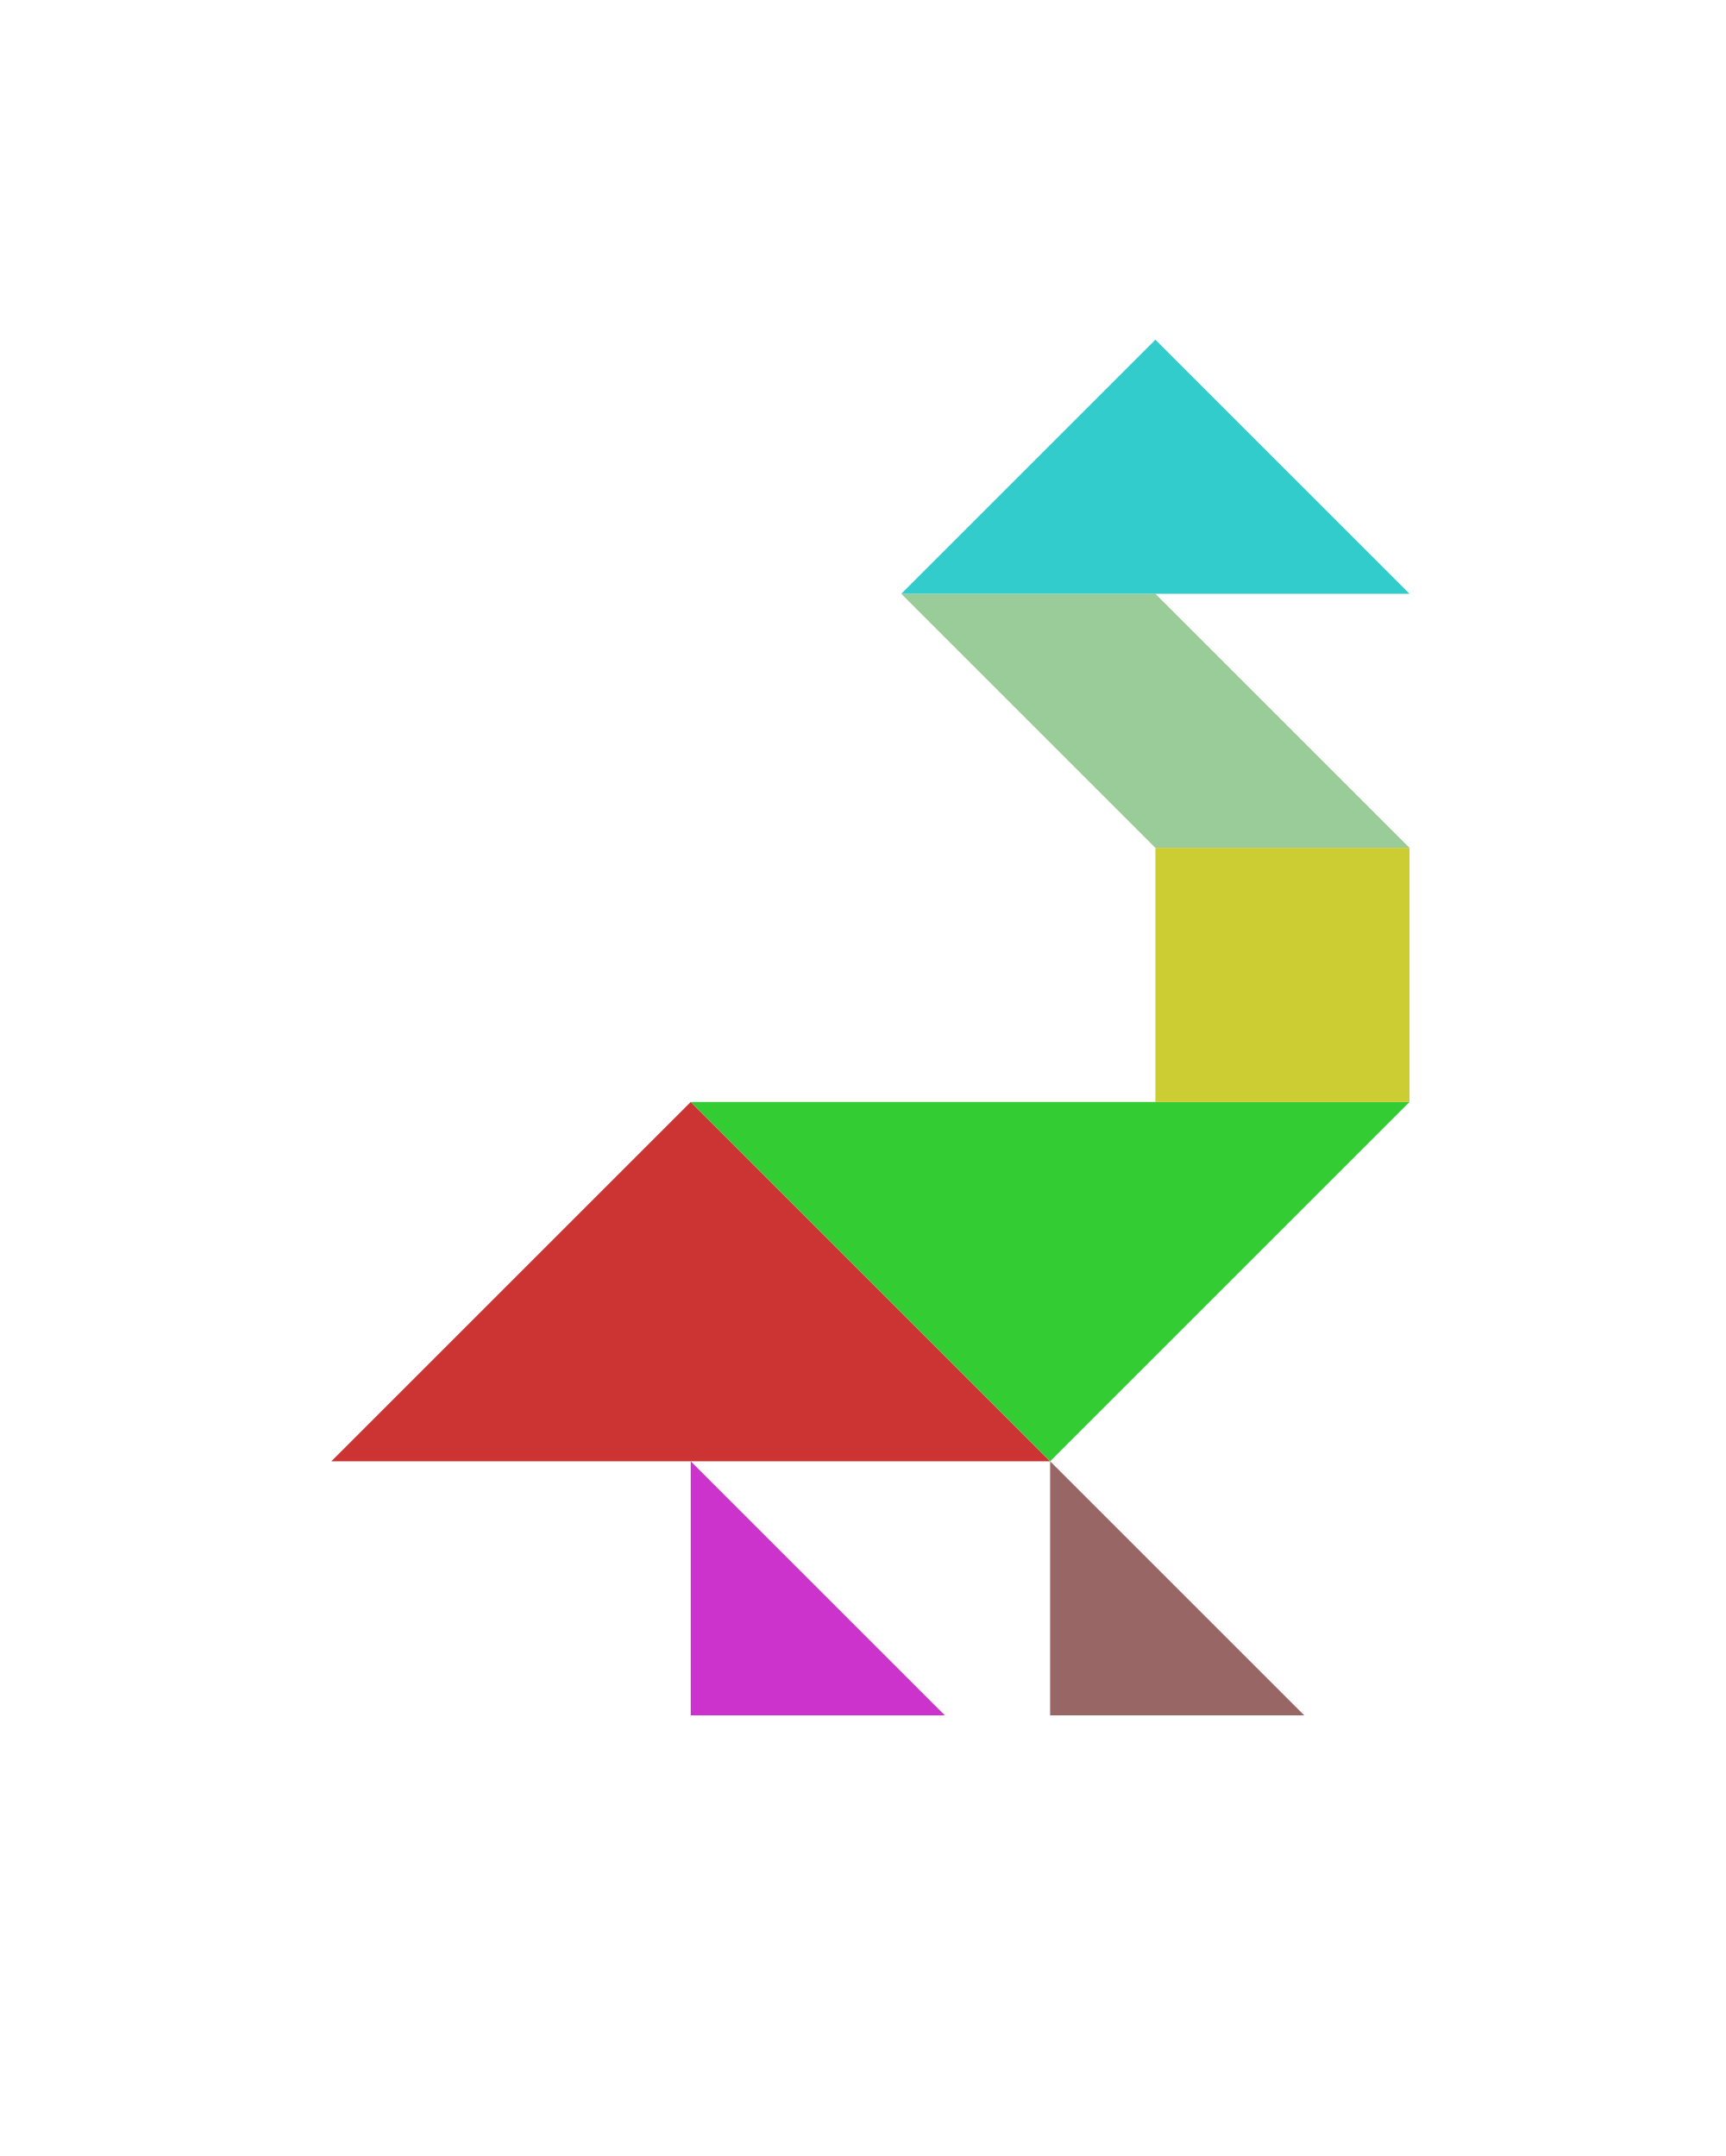
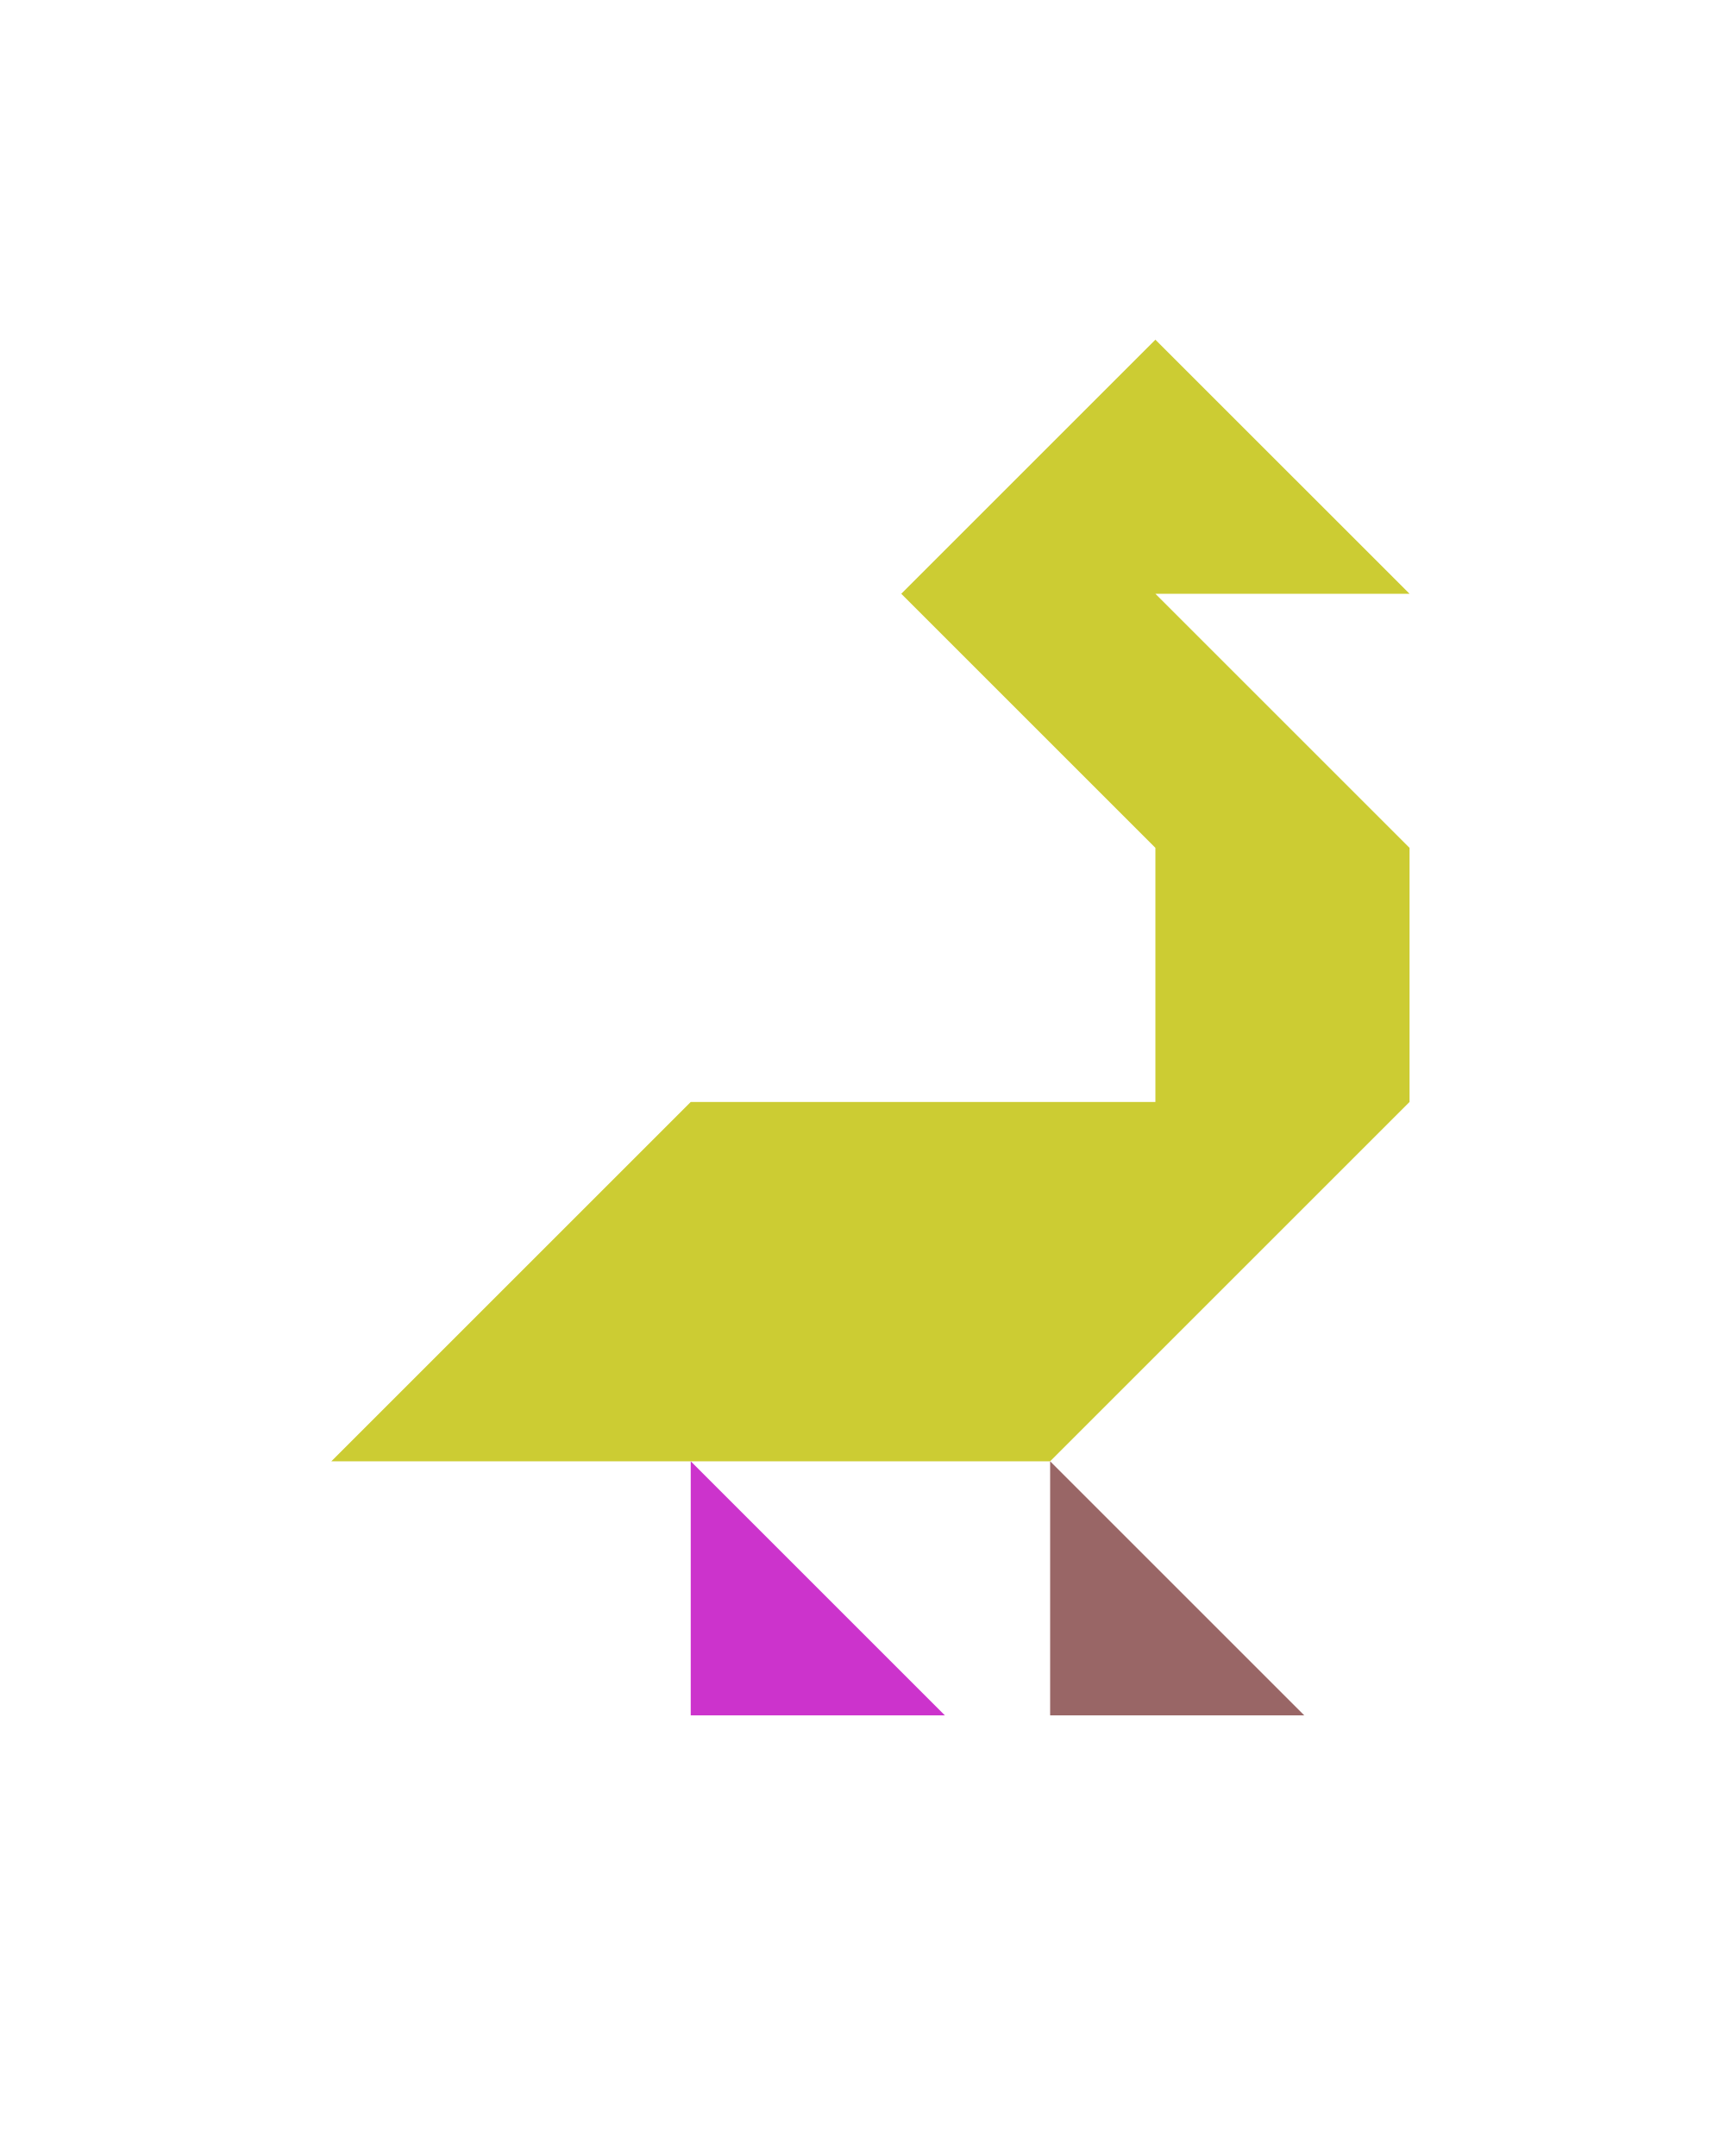
<svg xmlns="http://www.w3.org/2000/svg" version="1.1" id="Layer_1" x="0px" y="0px" width="240.094px" height="300px" viewBox="0 0 240.094 300" enable-background="new 0 0 240.094 300" xml:space="preserve">
-   <polygon fill="#CC3333" points="46.094,203.334 96.094,153.334 146.094,203.334 " />
-   <polygon fill="#33CC33" points="196.094,153.334 146.094,203.334 96.093,153.334 " />
  <polygon fill="#996666" points="146.094,238.689 181.449,238.689 146.094,203.334 " />
  <polygon fill="#CC33CC" points="96.094,238.689 131.449,238.689 96.094,203.334 " />
-   <polygon fill="#99CC99" points="160.738,117.977 125.383,82.622 160.738,82.622 196.094,117.977 " />
-   <polygon fill="#33CCCC" points="196.094,82.622 125.383,82.622 160.738,47.267 " />
-   <polygon fill="#CCCC33" points="196.094,117.977 196.094,117.977 160.739,117.977 160.739,153.334 196.094,153.334 " />
+   <polygon fill="#CCCC33" points="196.094,82.622 160.738,47.267 125.383,82.622 160.738,117.977 160.738,153.334 96.093,153.334   96.094,153.335 46.094,203.334 146.094,203.334 196.094,153.334 196.094,117.977 160.738,82.622 " />
</svg>
